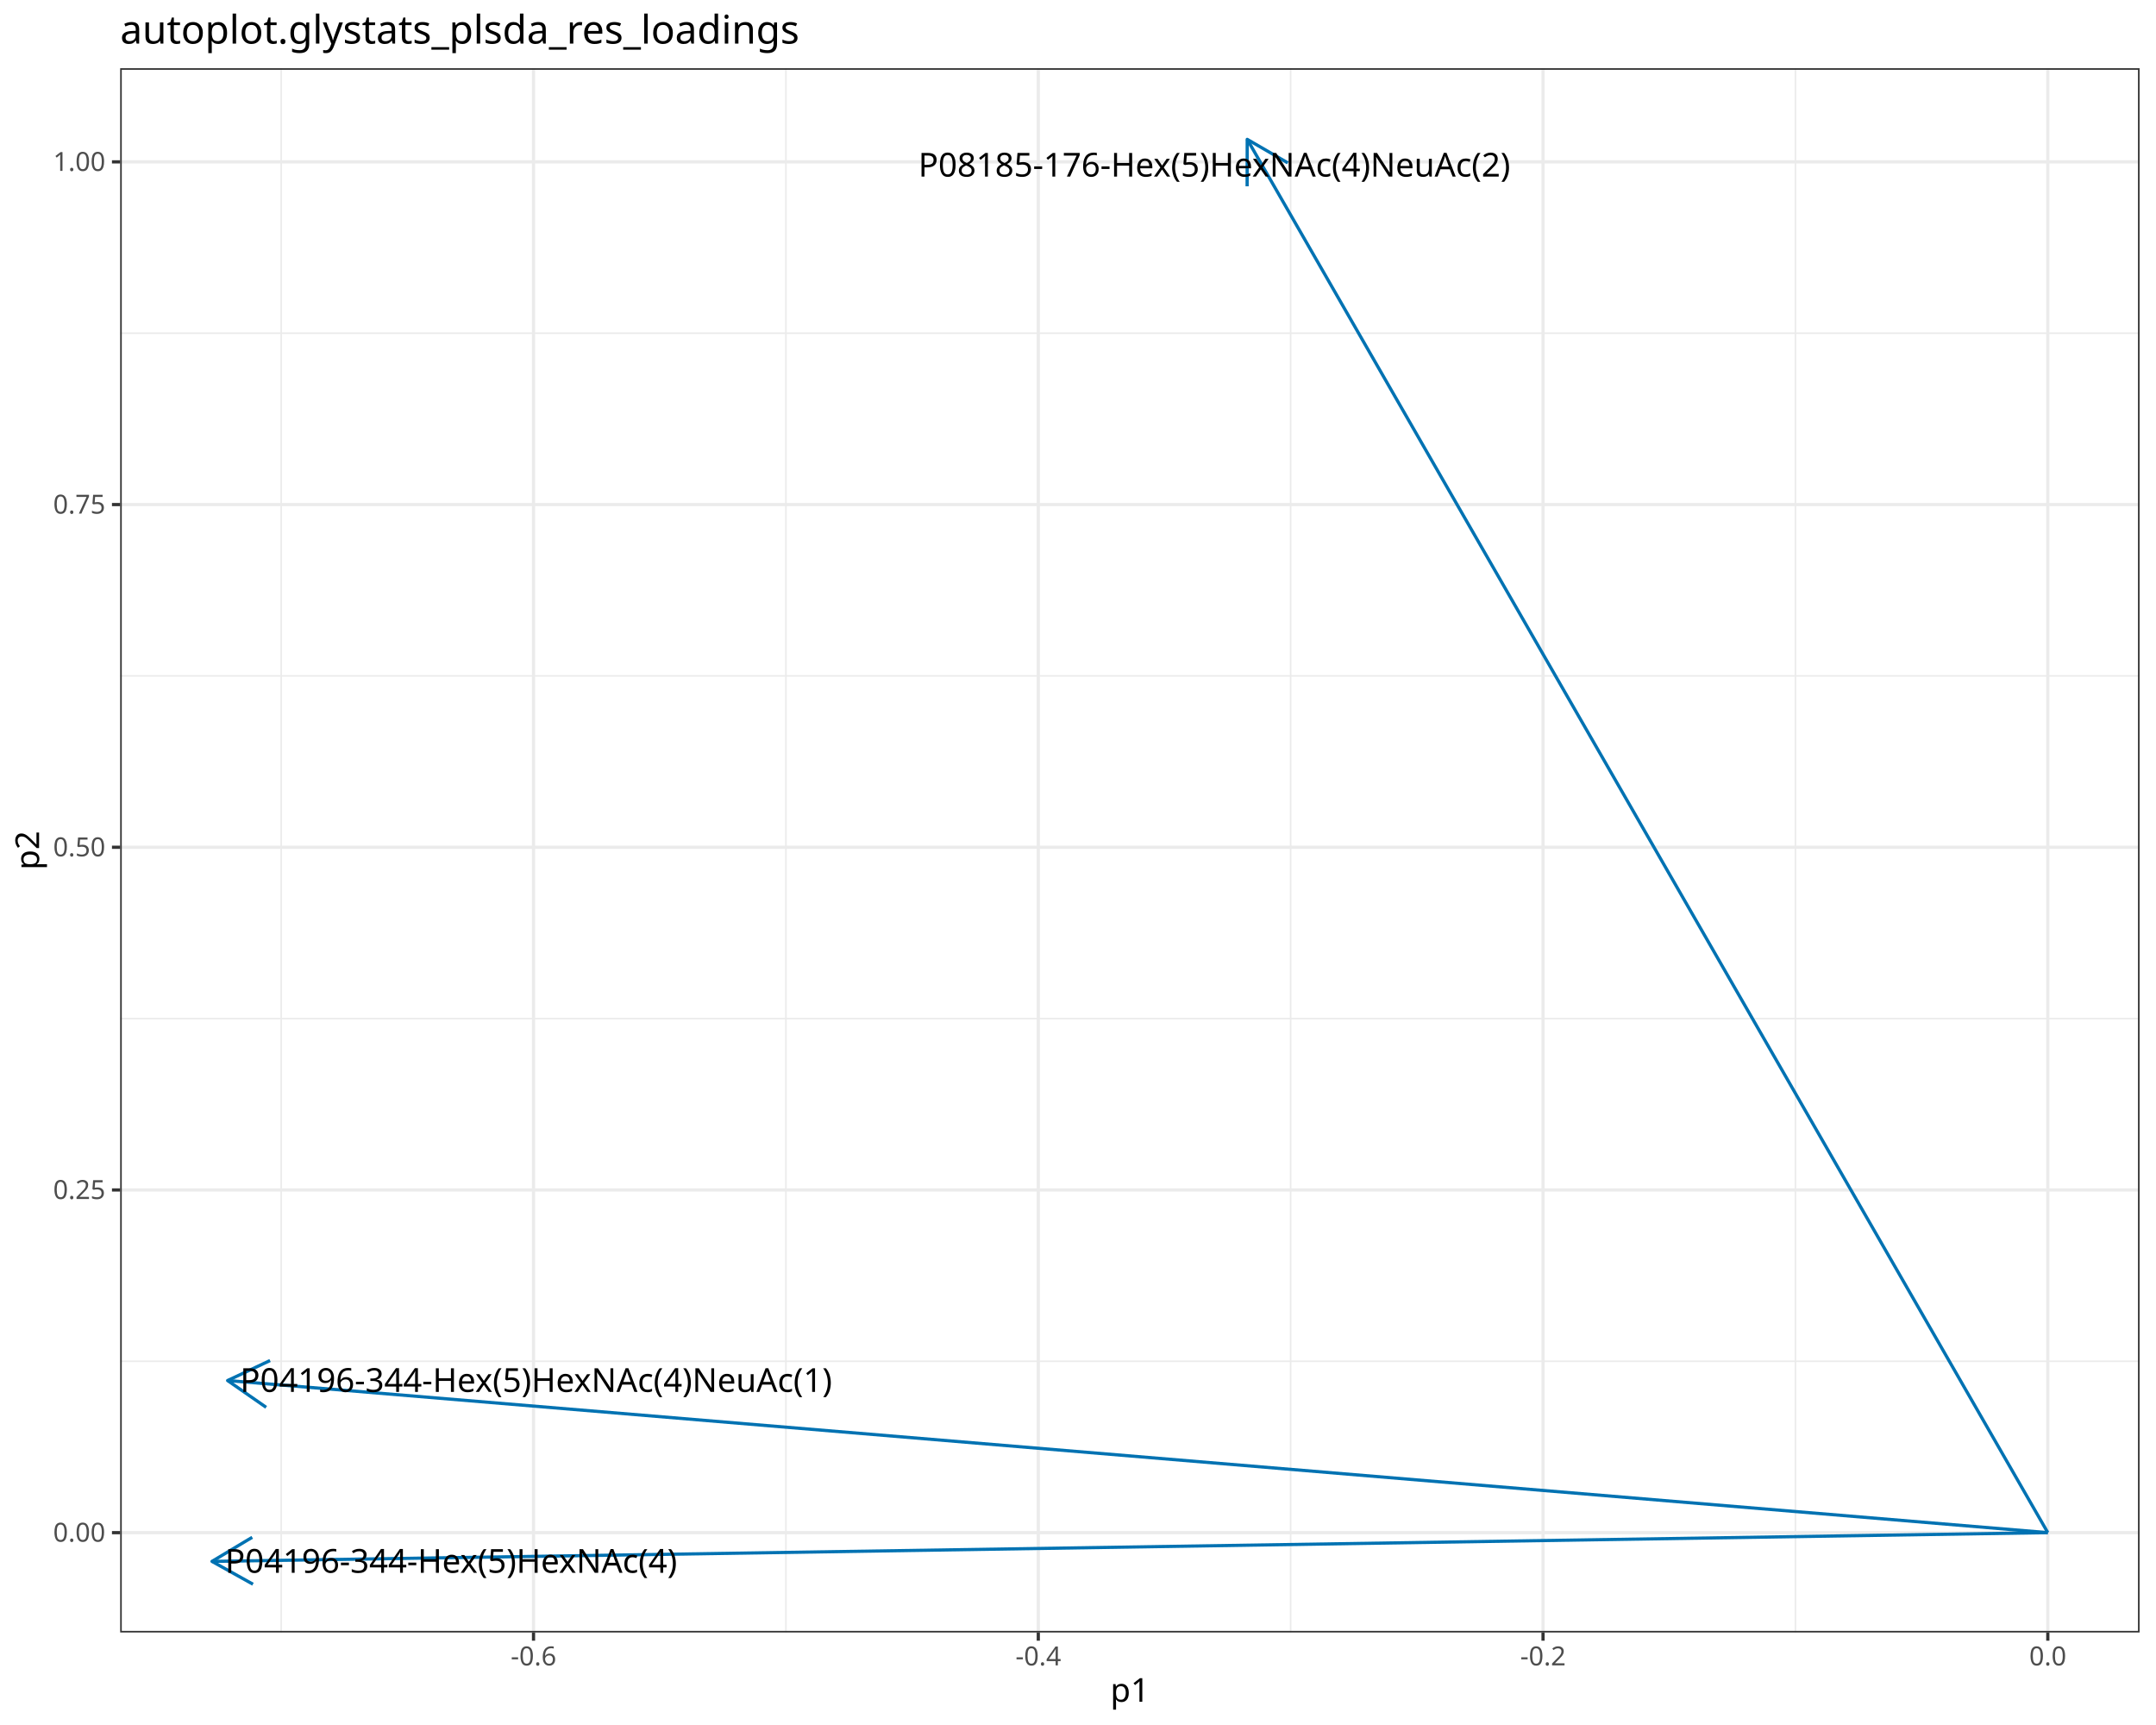
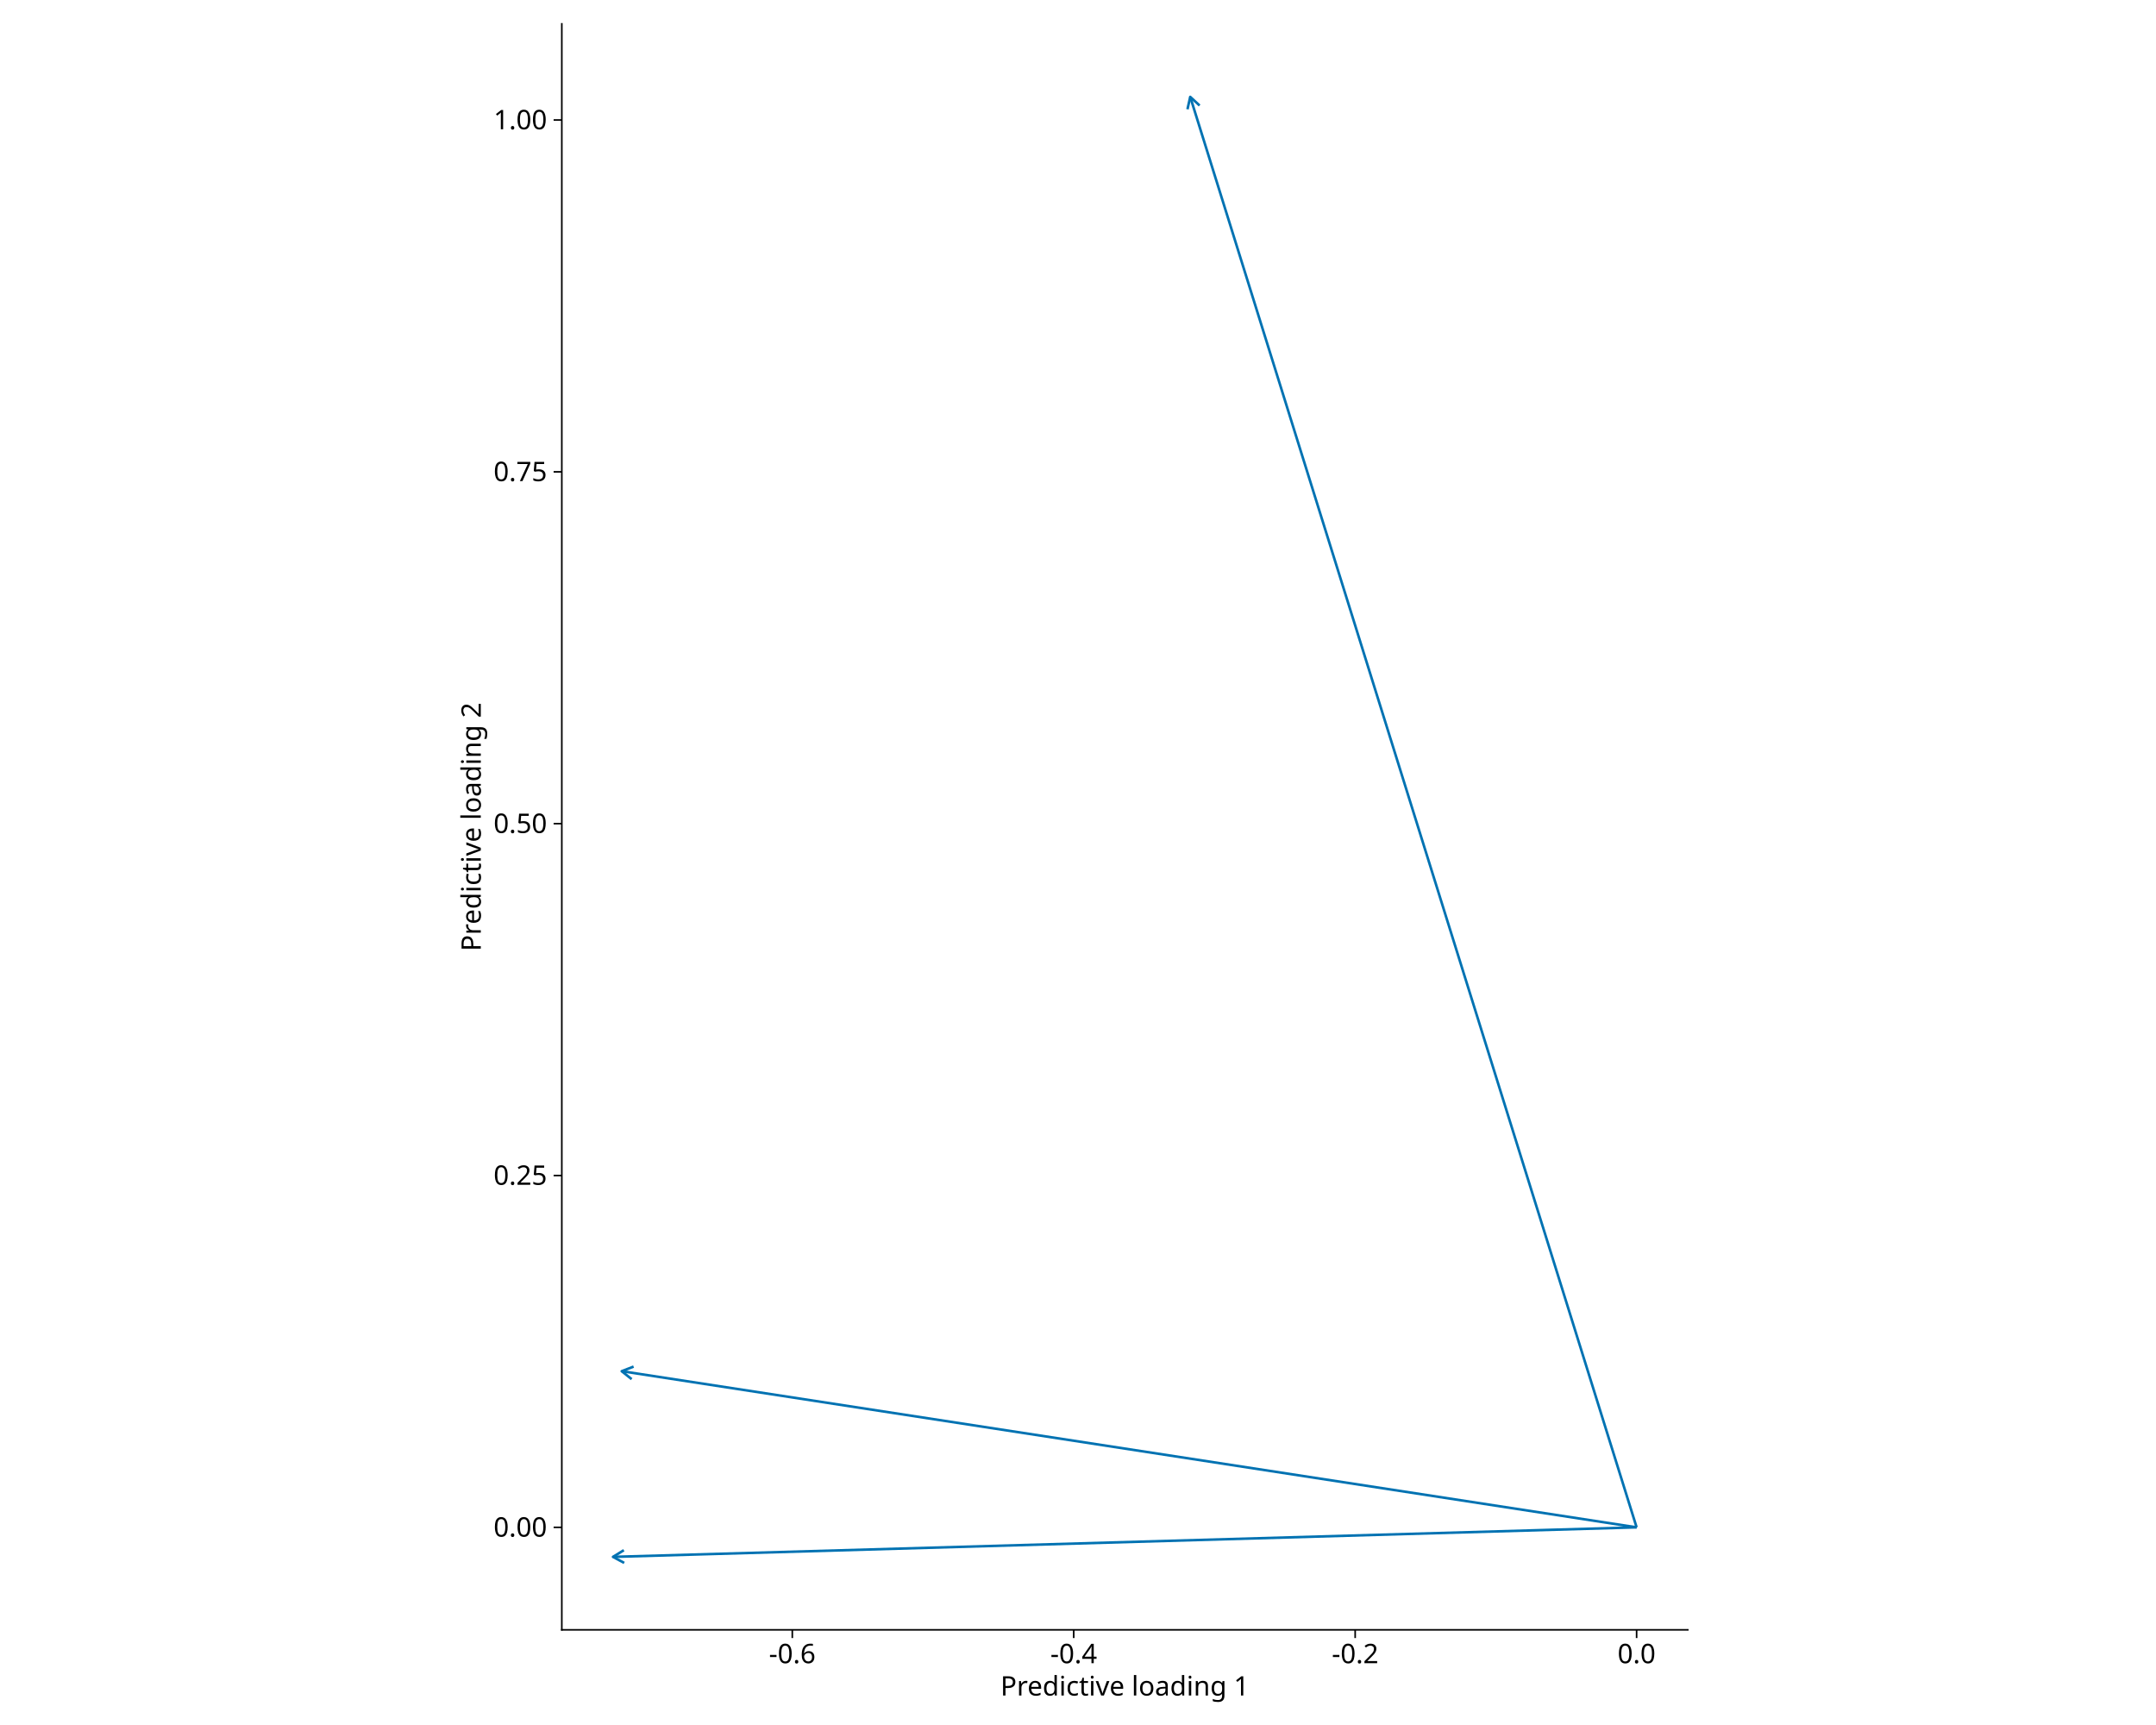
<svg xmlns="http://www.w3.org/2000/svg" class="svglite" data-engine-version="2.0" width="720.00pt" height="576.00pt" viewBox="0 0 720.00 576.00">
  <defs>
    <style type="text/css">
    .svglite line, .svglite polyline, .svglite polygon, .svglite path, .svglite rect, .svglite circle {
      fill: none;
      stroke: #000000;
      stroke-linecap: round;
      stroke-linejoin: round;
      stroke-miterlimit: 10.00;
    }
  </style>
  </defs>
  <rect width="100%" height="100%" style="stroke: none; fill: #FFFFFF;" />
  <defs>
    <clipPath id="cpMC4wMHw3MjAuMDB8MC4wMHw1NzYuMDA=">
      <rect x="0.00" y="0.00" width="720.00" height="576.00" />
    </clipPath>
  </defs>
  <g clip-path="url(#cpMC4wMHw3MjAuMDB8MC4wMHw1NzYuMDA=)">
-     <rect x="0.00" y="0.00" width="720.00" height="576.00" style="stroke-width: 1.07; stroke: #FFFFFF; fill: #FFFFFF;" />
-   </g>
+ </g>
  <defs>
-     <clipPath id="cpNDAuMTN8NzE0LjUyfDIyLjc4fDU0NS4xMQ==">
-       <rect x="40.13" y="22.78" width="674.39" height="522.33" />
+     <clipPath id="cpMTQ2LjQwfDU3My42MHwwLjAwfDU3Ni4wMA==">
+       <rect x="146.40" y="0.00" width="427.20" height="576.00" />
    </clipPath>
  </defs>
-   <g clip-path="url(#cpNDAuMTN8NzE0LjUyfDIyLjc4fDU0NS4xMQ==)">
-     <rect x="40.13" y="22.78" width="674.39" height="522.33" style="stroke-width: 1.07; stroke: none; fill: #FFFFFF;" />
-     <polyline points="40.13,454.55 714.52,454.55 " style="stroke-width: 0.53; stroke: #EBEBEB; stroke-linecap: butt;" />
-     <polyline points="40.13,340.12 714.52,340.12 " style="stroke-width: 0.53; stroke: #EBEBEB; stroke-linecap: butt;" />
-     <polyline points="40.13,225.69 714.52,225.69 " style="stroke-width: 0.53; stroke: #EBEBEB; stroke-linecap: butt;" />
-     <polyline points="40.13,111.26 714.52,111.26 " style="stroke-width: 0.53; stroke: #EBEBEB; stroke-linecap: butt;" />
-     <polyline points="93.89,545.11 93.89,22.78 " style="stroke-width: 0.53; stroke: #EBEBEB; stroke-linecap: butt;" />
-     <polyline points="262.46,545.11 262.46,22.78 " style="stroke-width: 0.53; stroke: #EBEBEB; stroke-linecap: butt;" />
-     <polyline points="431.02,545.11 431.02,22.78 " style="stroke-width: 0.53; stroke: #EBEBEB; stroke-linecap: butt;" />
-     <polyline points="599.58,545.11 599.58,22.78 " style="stroke-width: 0.53; stroke: #EBEBEB; stroke-linecap: butt;" />
-     <polyline points="40.13,511.77 714.52,511.77 " style="stroke-width: 1.07; stroke: #EBEBEB; stroke-linecap: butt;" />
-     <polyline points="40.13,397.34 714.52,397.34 " style="stroke-width: 1.07; stroke: #EBEBEB; stroke-linecap: butt;" />
-     <polyline points="40.13,282.91 714.52,282.91 " style="stroke-width: 1.07; stroke: #EBEBEB; stroke-linecap: butt;" />
-     <polyline points="40.13,168.48 714.52,168.48 " style="stroke-width: 1.07; stroke: #EBEBEB; stroke-linecap: butt;" />
-     <polyline points="40.13,54.05 714.52,54.05 " style="stroke-width: 1.07; stroke: #EBEBEB; stroke-linecap: butt;" />
-     <polyline points="178.17,545.11 178.17,22.78 " style="stroke-width: 1.07; stroke: #EBEBEB; stroke-linecap: butt;" />
-     <polyline points="346.74,545.11 346.74,22.78 " style="stroke-width: 1.07; stroke: #EBEBEB; stroke-linecap: butt;" />
-     <polyline points="515.30,545.11 515.30,22.78 " style="stroke-width: 1.07; stroke: #EBEBEB; stroke-linecap: butt;" />
-     <polyline points="683.87,545.11 683.87,22.78 " style="stroke-width: 1.07; stroke: #EBEBEB; stroke-linecap: butt;" />
-     <line x1="683.87" y1="511.77" x2="416.51" y2="46.53" style="stroke-width: 1.07; stroke: #0072B2; stroke-linecap: butt;" />
-     <polyline points="430.07,54.39 416.51,46.53 416.48,62.20 " style="stroke-width: 1.07; stroke: #0072B2; stroke-linecap: butt;" />
-     <line x1="683.87" y1="511.77" x2="76.01" y2="460.98" style="stroke-width: 1.07; stroke: #0072B2; stroke-linecap: butt;" />
-     <polyline points="90.19,454.30 76.01,460.98 88.88,469.92 " style="stroke-width: 1.07; stroke: #0072B2; stroke-linecap: butt;" />
-     <line x1="683.87" y1="511.77" x2="70.79" y2="521.37" style="stroke-width: 1.07; stroke: #0072B2; stroke-linecap: butt;" />
-     <polyline points="84.23,513.32 70.79,521.37 84.48,528.99 " style="stroke-width: 1.07; stroke: #0072B2; stroke-linecap: butt;" />
-     <text x="405.52" y="58.96" text-anchor="middle" style="font-size: 11.04px; font-family: sans;" textLength="197.61px" lengthAdjust="spacingAndGlyphs">P08185-176-Hex(5)HexNAc(4)NeuAc(2)</text>
-     <text x="179.03" y="464.78" text-anchor="middle" style="font-size: 11.04px; font-family: sans;" textLength="197.61px" lengthAdjust="spacingAndGlyphs">P04196-344-Hex(5)HexNAc(4)NeuAc(1)</text>
-     <text x="150.65" y="525.17" text-anchor="middle" style="font-size: 11.04px; font-family: sans;" textLength="150.97px" lengthAdjust="spacingAndGlyphs">P04196-344-Hex(5)HexNAc(4)</text>
-     <rect x="40.13" y="22.78" width="674.39" height="522.33" style="stroke-width: 1.07; stroke: #333333;" />
+   <g clip-path="url(#cpMTQ2LjQwfDU3My42MHwwLjAwfDU3Ni4wMA==)">
+     <rect x="146.40" y="0.00" width="427.20" height="576.00" style="stroke-width: 1.07; stroke: none; fill: #FFFFFF;" />
  </g>
  <g clip-path="url(#cpMC4wMHw3MjAuMDB8MC4wMHw1NzYuMDA=)">
-     <text x="35.20" y="514.79" text-anchor="end" style="font-size: 8.80px; fill: #4D4D4D; font-family: sans;" textLength="17.13px" lengthAdjust="spacingAndGlyphs">0.00</text>
-     <text x="35.20" y="400.36" text-anchor="end" style="font-size: 8.80px; fill: #4D4D4D; font-family: sans;" textLength="17.13px" lengthAdjust="spacingAndGlyphs">0.25</text>
-     <text x="35.20" y="285.93" text-anchor="end" style="font-size: 8.80px; fill: #4D4D4D; font-family: sans;" textLength="17.13px" lengthAdjust="spacingAndGlyphs">0.50</text>
-     <text x="35.20" y="171.50" text-anchor="end" style="font-size: 8.80px; fill: #4D4D4D; font-family: sans;" textLength="17.13px" lengthAdjust="spacingAndGlyphs">0.75</text>
-     <text x="35.20" y="57.07" text-anchor="end" style="font-size: 8.80px; fill: #4D4D4D; font-family: sans;" textLength="17.13px" lengthAdjust="spacingAndGlyphs">1.00</text>
-     <polyline points="37.39,511.77 40.13,511.77 " style="stroke-width: 1.07; stroke: #333333; stroke-linecap: butt;" />
-     <polyline points="37.39,397.34 40.13,397.34 " style="stroke-width: 1.07; stroke: #333333; stroke-linecap: butt;" />
-     <polyline points="37.39,282.91 40.13,282.91 " style="stroke-width: 1.07; stroke: #333333; stroke-linecap: butt;" />
-     <polyline points="37.39,168.48 40.13,168.48 " style="stroke-width: 1.07; stroke: #333333; stroke-linecap: butt;" />
-     <polyline points="37.39,54.05 40.13,54.05 " style="stroke-width: 1.07; stroke: #333333; stroke-linecap: butt;" />
-     <polyline points="178.17,547.85 178.17,545.11 " style="stroke-width: 1.07; stroke: #333333; stroke-linecap: butt;" />
-     <polyline points="346.74,547.85 346.74,545.11 " style="stroke-width: 1.07; stroke: #333333; stroke-linecap: butt;" />
-     <polyline points="515.30,547.85 515.30,545.11 " style="stroke-width: 1.07; stroke: #333333; stroke-linecap: butt;" />
-     <polyline points="683.87,547.85 683.87,545.11 " style="stroke-width: 1.07; stroke: #333333; stroke-linecap: butt;" />
-     <text x="178.17" y="556.10" text-anchor="middle" style="font-size: 8.80px; fill: #4D4D4D; font-family: sans;" textLength="15.16px" lengthAdjust="spacingAndGlyphs">-0.6</text>
-     <text x="346.74" y="556.10" text-anchor="middle" style="font-size: 8.80px; fill: #4D4D4D; font-family: sans;" textLength="15.16px" lengthAdjust="spacingAndGlyphs">-0.4</text>
-     <text x="515.30" y="556.10" text-anchor="middle" style="font-size: 8.80px; fill: #4D4D4D; font-family: sans;" textLength="15.16px" lengthAdjust="spacingAndGlyphs">-0.2</text>
-     <text x="683.87" y="556.10" text-anchor="middle" style="font-size: 8.80px; fill: #4D4D4D; font-family: sans;" textLength="12.23px" lengthAdjust="spacingAndGlyphs">0.0</text>
-     <text x="377.33" y="568.24" text-anchor="middle" style="font-size: 11.00px; font-family: sans;" textLength="12.24px" lengthAdjust="spacingAndGlyphs">p1</text>
-     <text transform="translate(13.05,283.95) rotate(-90)" text-anchor="middle" style="font-size: 11.00px; font-family: sans;" textLength="12.24px" lengthAdjust="spacingAndGlyphs">p2</text>
-     <text x="40.13" y="14.56" style="font-size: 13.20px; font-family: sans;" textLength="216.51px" lengthAdjust="spacingAndGlyphs">autoplot.glystats_plsda_res_loadings</text>
+ </g>
+   <defs>
+     <clipPath id="cpMTg3LjYyfDU2My42NHw3Ljk3fDU0NC4yMw==">
+       <rect x="187.62" y="7.97" width="376.02" height="536.26" />
+     </clipPath>
+   </defs>
+   <g clip-path="url(#cpMTg3LjYyfDU2My42NHw3Ljk3fDU0NC4yMw==)">
+     <rect x="187.62" y="7.97" width="376.02" height="536.26" style="stroke-width: 1.07; stroke: none; fill: #FFFFFF;" />
+     <line x1="546.55" y1="510.00" x2="397.48" y2="32.35" style="stroke-width: 0.85; stroke: #0072B2; stroke-linecap: butt;" />
+     <polyline points="400.61,35.23 397.48,32.35 396.55,36.49 " style="stroke-width: 0.85; stroke: #0072B2; stroke-linecap: butt;" />
+     <line x1="546.55" y1="510.00" x2="207.62" y2="457.86" style="stroke-width: 0.85; stroke: #0072B2; stroke-linecap: butt;" />
+     <polyline points="211.59,456.32 207.62,457.86 210.94,460.52 " style="stroke-width: 0.85; stroke: #0072B2; stroke-linecap: butt;" />
+     <line x1="546.55" y1="510.00" x2="204.71" y2="519.86" style="stroke-width: 0.85; stroke: #0072B2; stroke-linecap: butt;" />
+     <polyline points="208.33,517.63 204.71,519.86 208.45,521.88 " style="stroke-width: 0.85; stroke: #0072B2; stroke-linecap: butt;" />
+   </g>
+   <g clip-path="url(#cpMC4wMHw3MjAuMDB8MC4wMHw1NzYuMDA=)">
+     <polyline points="187.62,544.23 187.62,7.97 " style="stroke-width: 0.53; stroke-linecap: square;" />
+     <text x="182.69" y="513.10" text-anchor="end" style="font-size: 9.00px; font-family: sans;" textLength="17.52px" lengthAdjust="spacingAndGlyphs">0.00</text>
+     <text x="182.69" y="395.61" text-anchor="end" style="font-size: 9.00px; font-family: sans;" textLength="17.52px" lengthAdjust="spacingAndGlyphs">0.25</text>
+     <text x="182.69" y="278.13" text-anchor="end" style="font-size: 9.00px; font-family: sans;" textLength="17.52px" lengthAdjust="spacingAndGlyphs">0.50</text>
+     <text x="182.69" y="160.65" text-anchor="end" style="font-size: 9.00px; font-family: sans;" textLength="17.52px" lengthAdjust="spacingAndGlyphs">0.75</text>
+     <text x="182.69" y="43.16" text-anchor="end" style="font-size: 9.00px; font-family: sans;" textLength="17.52px" lengthAdjust="spacingAndGlyphs">1.00</text>
+     <polyline points="184.88,510.00 187.62,510.00 " style="stroke-width: 0.53; stroke-linecap: butt;" />
+     <polyline points="184.88,392.52 187.62,392.52 " style="stroke-width: 0.53; stroke-linecap: butt;" />
+     <polyline points="184.88,275.03 187.62,275.03 " style="stroke-width: 0.53; stroke-linecap: butt;" />
+     <polyline points="184.88,157.55 187.62,157.55 " style="stroke-width: 0.53; stroke-linecap: butt;" />
+     <polyline points="184.88,40.07 187.62,40.07 " style="stroke-width: 0.53; stroke-linecap: butt;" />
+     <polyline points="187.62,544.23 563.64,544.23 " style="stroke-width: 0.53; stroke-linecap: square;" />
+     <polyline points="264.59,546.97 264.59,544.23 " style="stroke-width: 0.53; stroke-linecap: butt;" />
+     <polyline points="358.57,546.97 358.57,544.23 " style="stroke-width: 0.53; stroke-linecap: butt;" />
+     <polyline points="452.56,546.97 452.56,544.23 " style="stroke-width: 0.53; stroke-linecap: butt;" />
+     <polyline points="546.55,546.97 546.55,544.23 " style="stroke-width: 0.53; stroke-linecap: butt;" />
+     <text x="264.59" y="555.36" text-anchor="middle" style="font-size: 9.00px; font-family: sans;" textLength="15.51px" lengthAdjust="spacingAndGlyphs">-0.6</text>
+     <text x="358.57" y="555.36" text-anchor="middle" style="font-size: 9.00px; font-family: sans;" textLength="15.51px" lengthAdjust="spacingAndGlyphs">-0.4</text>
+     <text x="452.56" y="555.36" text-anchor="middle" style="font-size: 9.00px; font-family: sans;" textLength="15.51px" lengthAdjust="spacingAndGlyphs">-0.2</text>
+     <text x="546.55" y="555.36" text-anchor="middle" style="font-size: 9.00px; font-family: sans;" textLength="12.51px" lengthAdjust="spacingAndGlyphs">0.0</text>
+     <text x="375.63" y="566.16" text-anchor="middle" style="font-size: 9.00px; font-family: sans;" textLength="78.55px" lengthAdjust="spacingAndGlyphs">Predictive loading 1</text>
+     <text transform="translate(160.56,276.10) rotate(-90)" text-anchor="middle" style="font-size: 9.00px; font-family: sans;" textLength="78.55px" lengthAdjust="spacingAndGlyphs">Predictive loading 2</text>
  </g>
</svg>
